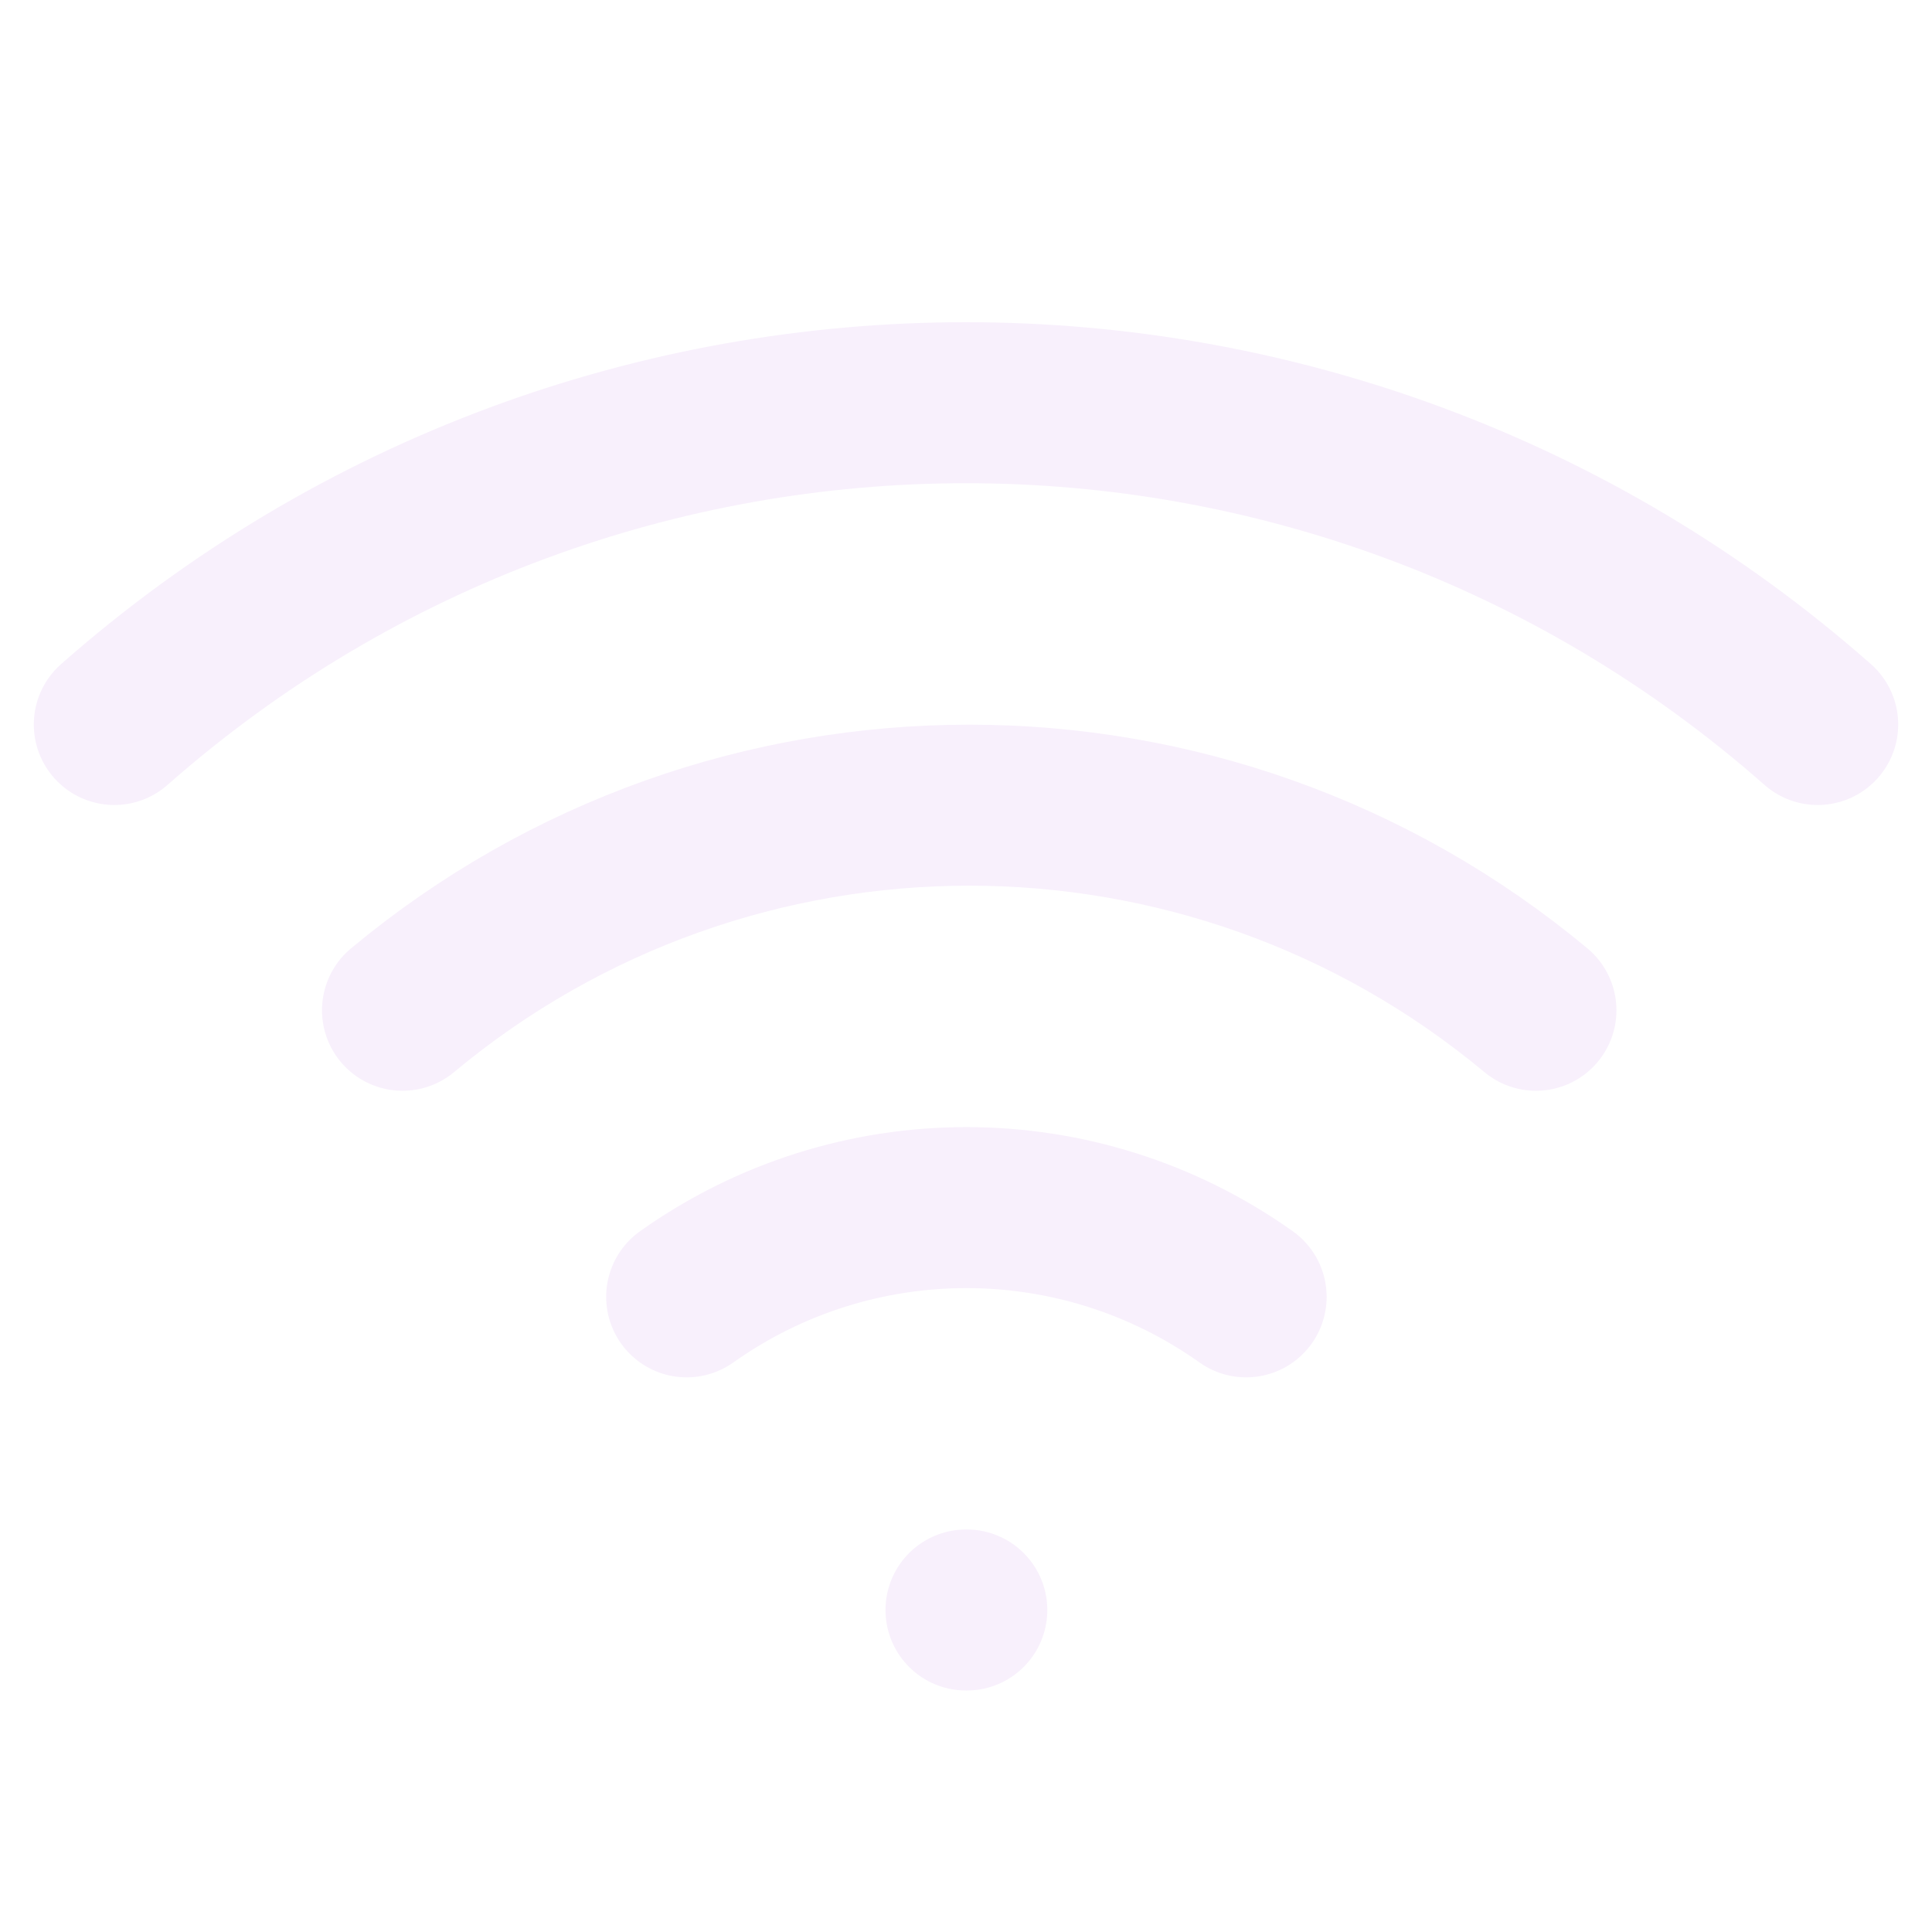
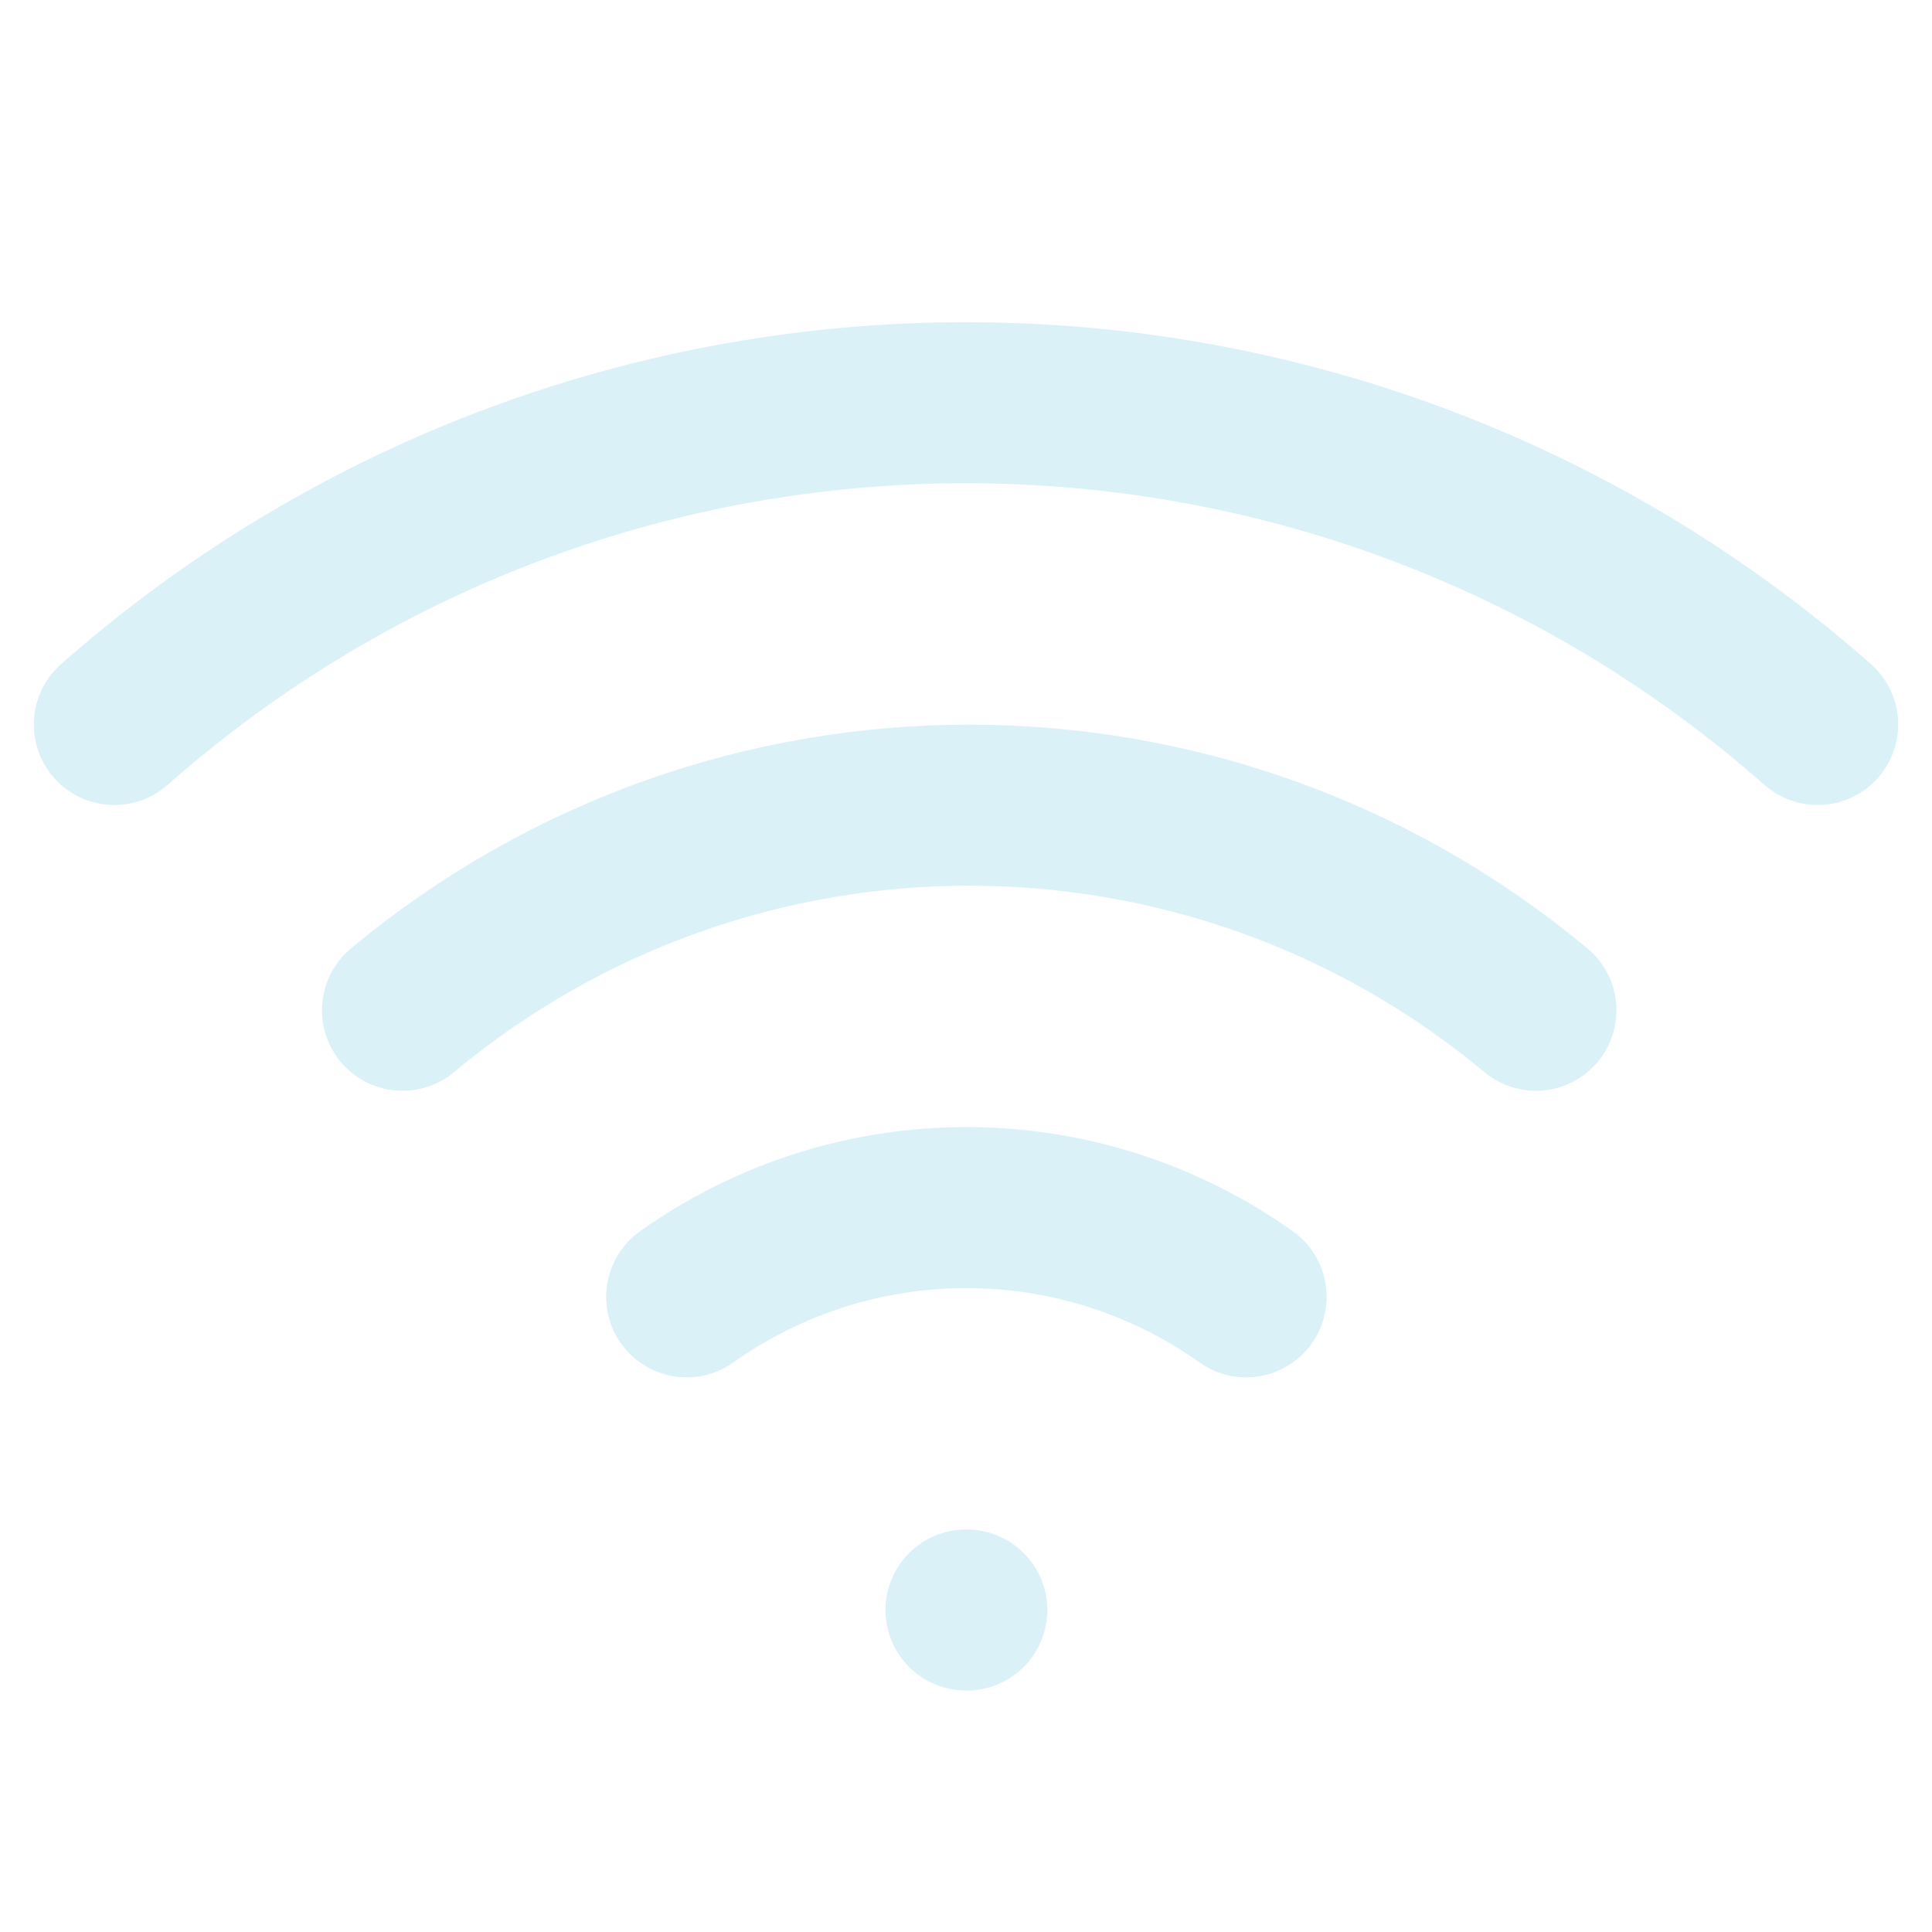
- <svg xmlns="http://www.w3.org/2000/svg" width="24" height="24" viewBox="0 0 24 24" fill="none" stroke="#F8F0FC" stroke-width="2" stroke-linecap="round" stroke-linejoin="round">
+ <svg xmlns="http://www.w3.org/2000/svg" width="24" height="24" viewBox="0 0 24 24" fill="none" stroke="#DAF1F7" stroke-width="2" stroke-linecap="round" stroke-linejoin="round">
  <path d="M5 12.55a11 11 0 0 1 14.08 0" />
  <path d="M1.42 9a16 16 0 0 1 21.16 0" />
  <path d="M8.53 16.11a6 6 0 0 1 6.95 0" />
  <line x1="12" y1="20" x2="12.01" y2="20" />
</svg>
